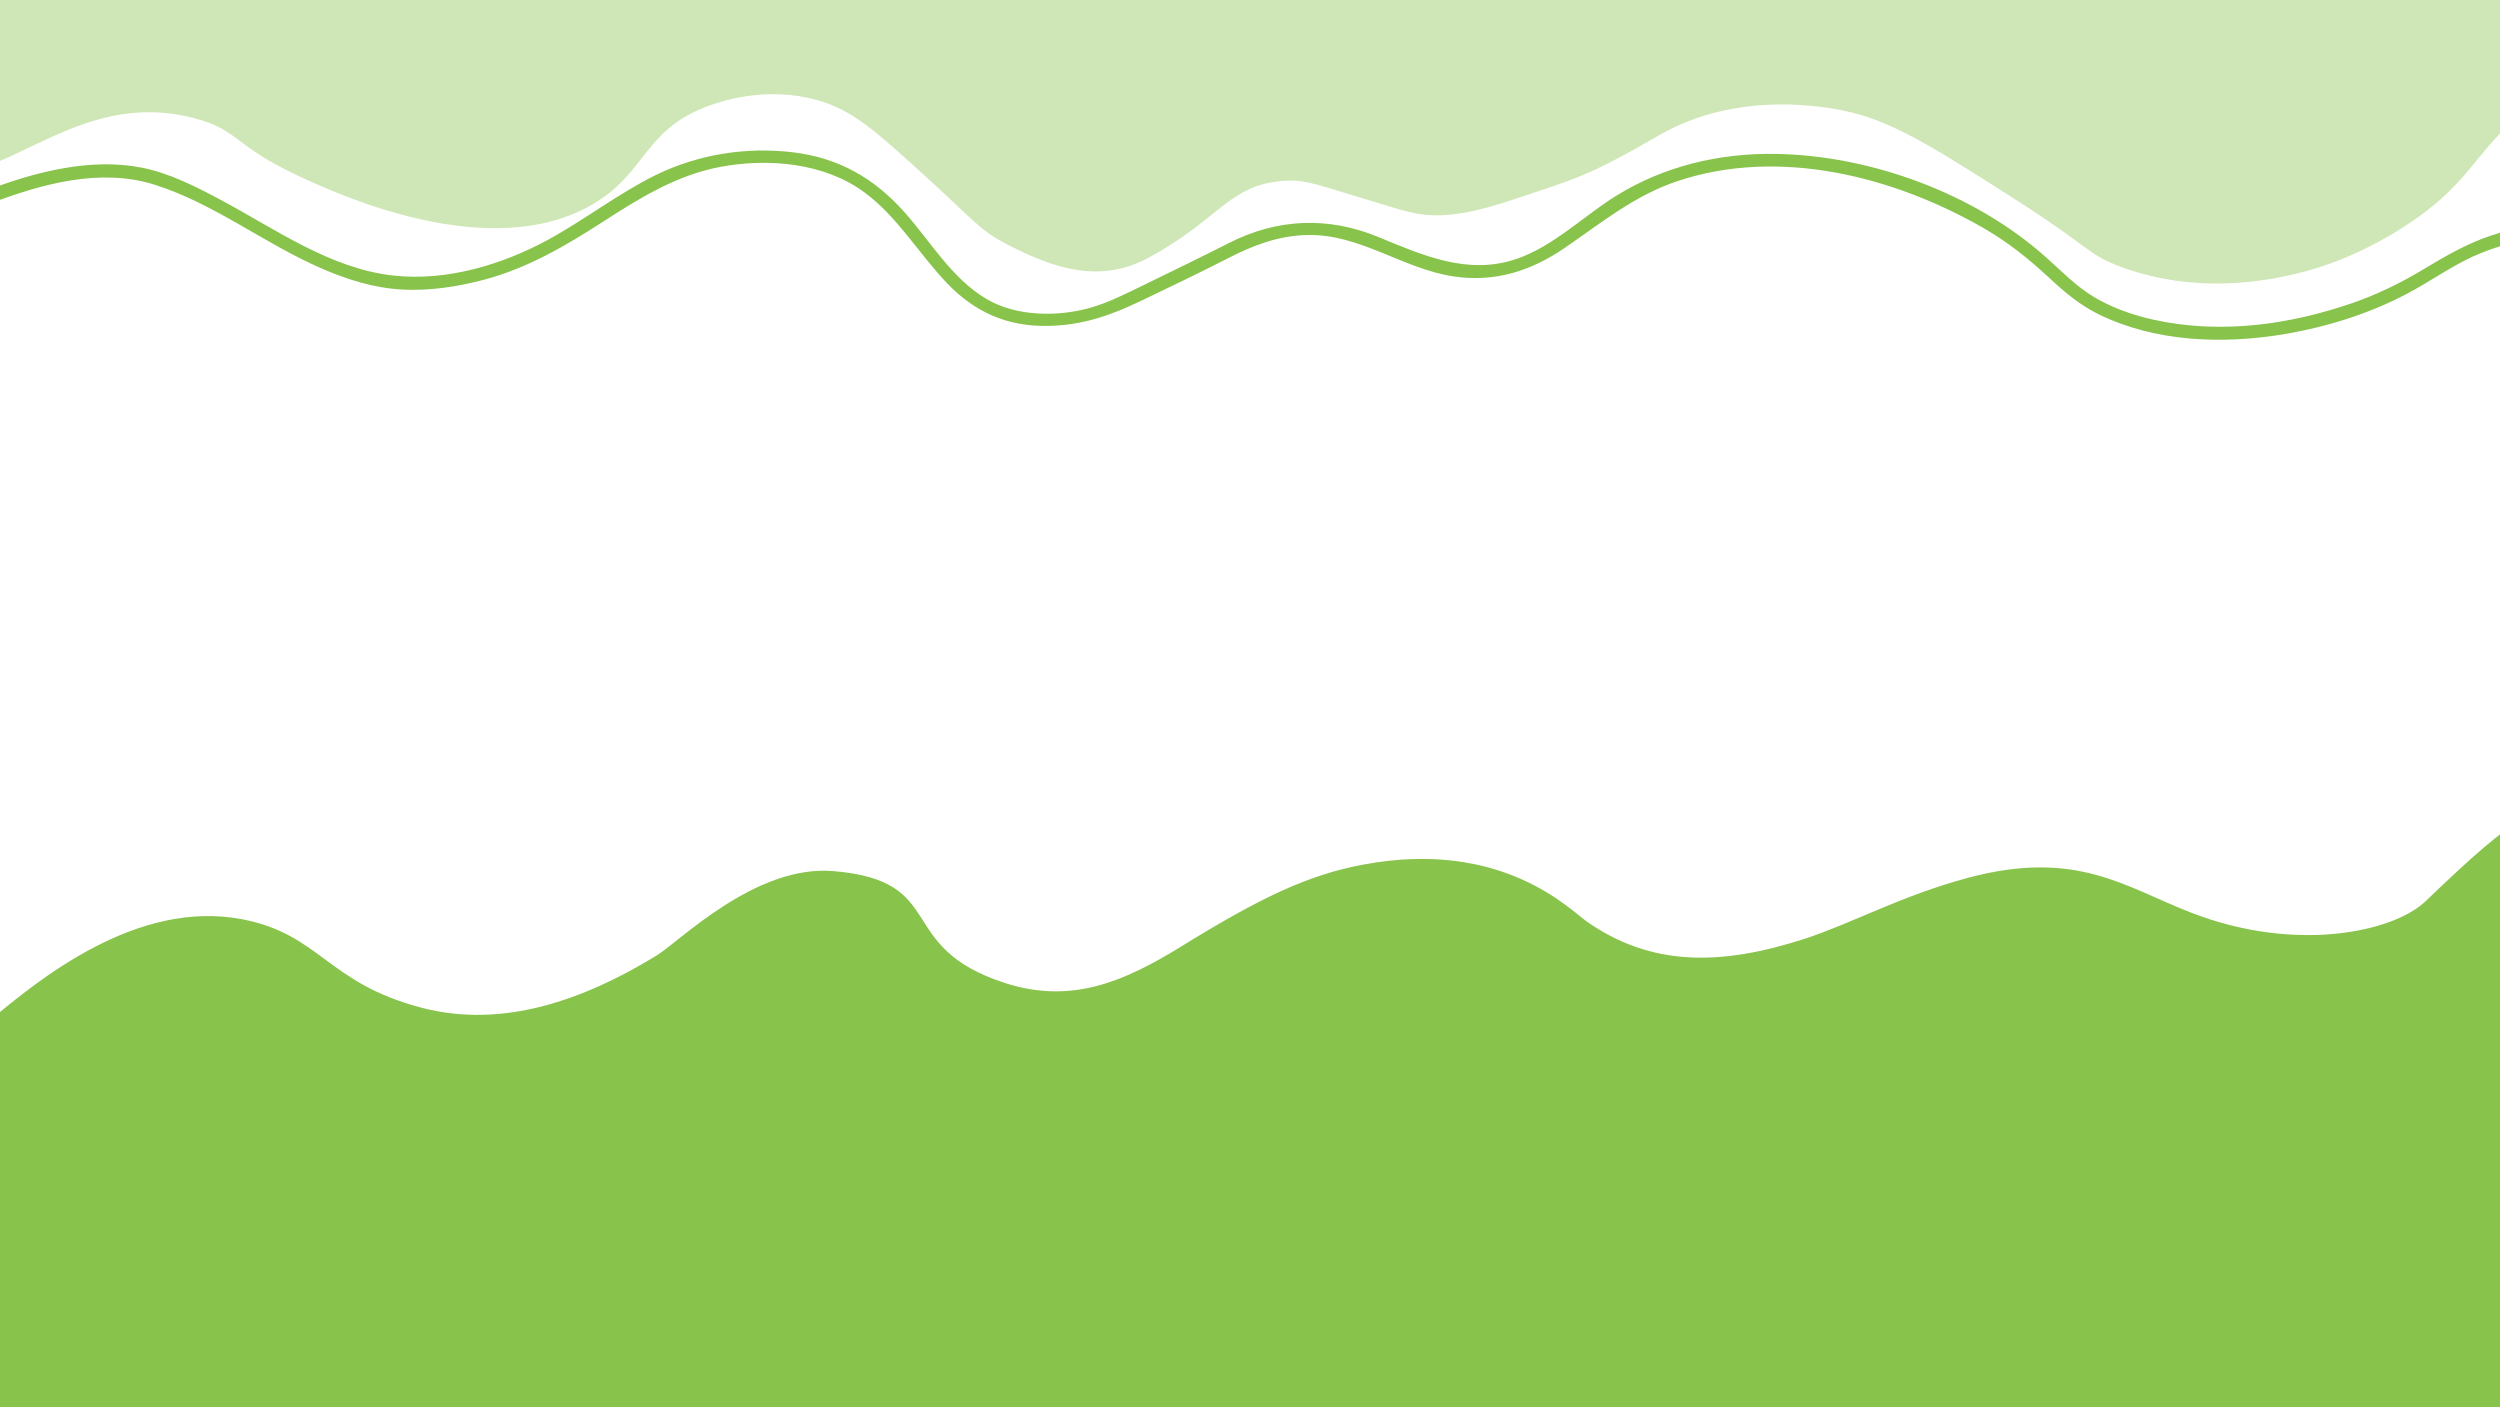
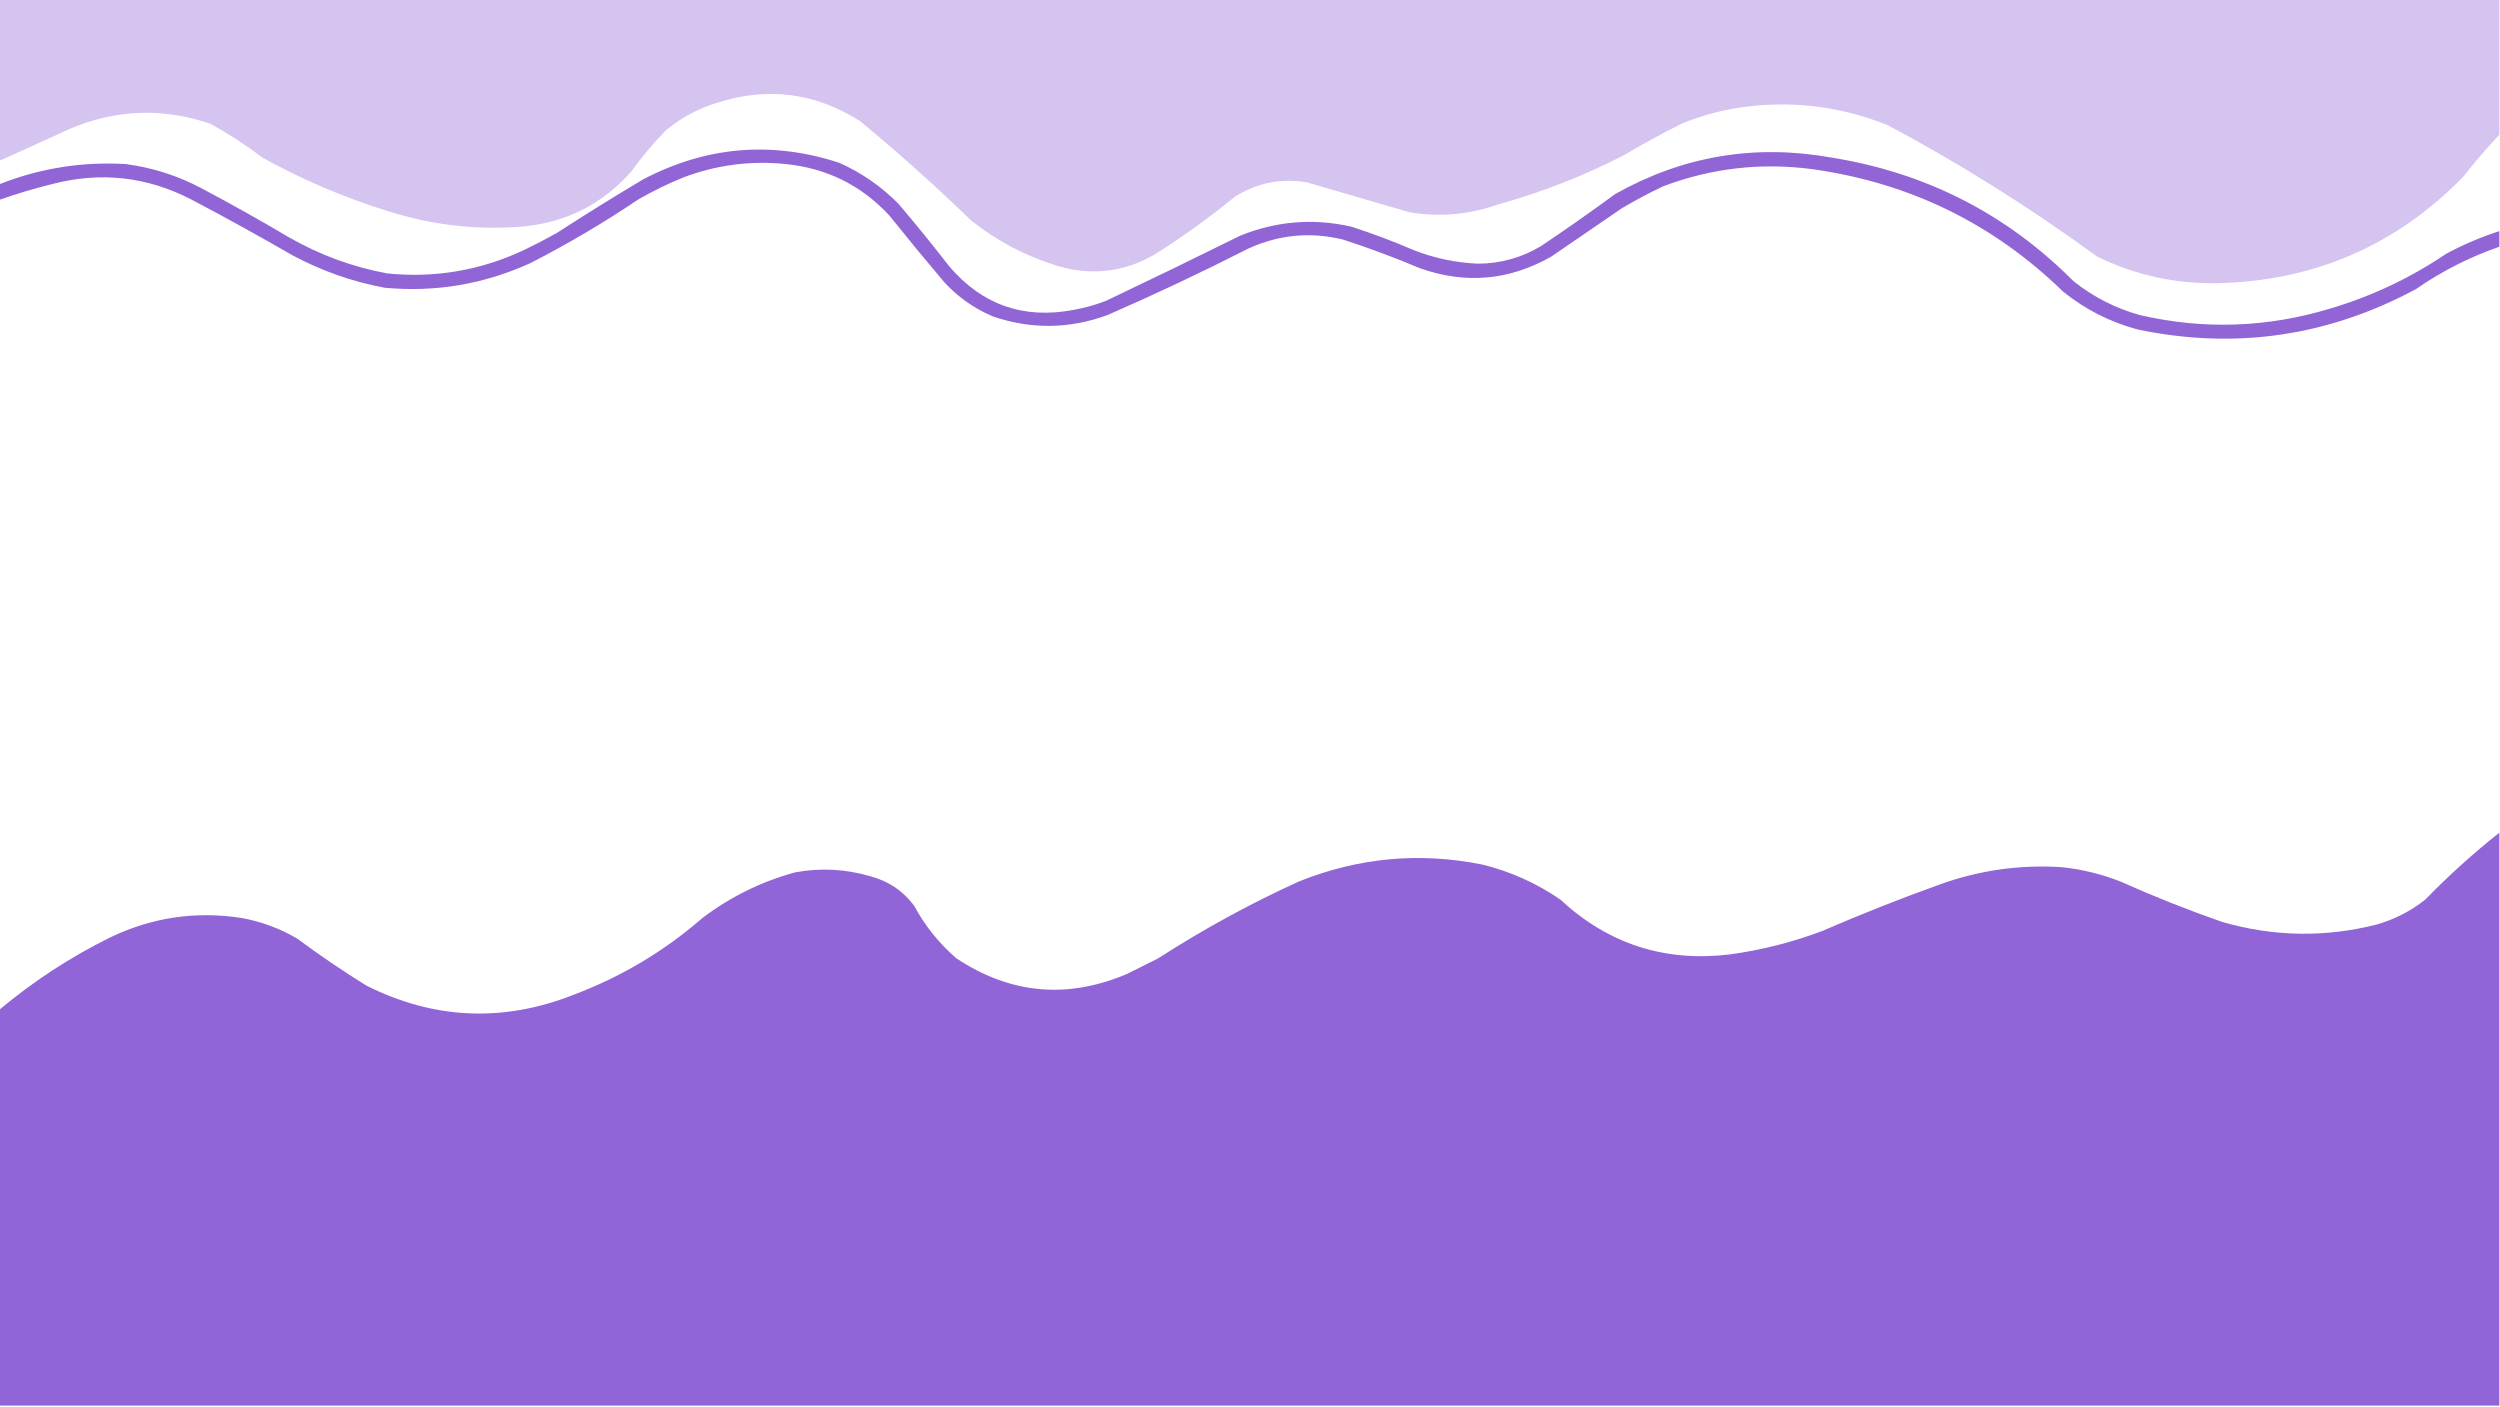
- <svg xmlns="http://www.w3.org/2000/svg" id="Calque_1" data-name="Calque 1" version="1.1" viewBox="0 0 1920 1080">
-   <defs>
-     <style>
-       .cls-1 {
-         fill: #00a99d;
-       }
- 
-       .cls-1, .cls-2, .cls-3, .cls-4 {
-         stroke-width: 0px;
-       }
- 
-       .cls-2 {
-         isolation: isolate;
-         opacity: .4;
-       }
- 
-       .cls-2, .cls-4 {
-         fill: #88c34c;
-       }
- 
-       .cls-3 {
-         fill: #00b297;
-       }
-     </style>
-   </defs>
-   <path class="cls-1" d="M1549,1382" />
-   <path class="cls-1" d="M2043-126" />
-   <path class="cls-3" d="M-260,360" />
-   <path class="cls-3" d="M-568-166" />
-   <path class="cls-2" d="M-56,132c58.3,14.8,113.5-65.9,206-41,33.9,9.1,28.8,20.6,79,44,28.4,13.3,146.5,68.4,226,22,42.2-24.6,38.9-57.6,90-76,9-3.2,43.7-15.2,83-4,26.7,7.6,44.1,23.4,79,55,41.8,37.8,44.8,44.6,67,56,35,18,70.6,30.2,108,10,50.5-27.3,61.1-52.6,95-58,24-3.8,27.8,0,85,17,27,8,43,15.6,101-4,46.5-15.7,55.7-16.9,111-49,61-35.4,129.5-21.5,142-19,36.5,7.4,68.7,27.9,133,69,57,36.4,54.1,41.5,80,51,64.2,23.7,124.5,8,143,3,9.2-2.5,43.9-12.6,82-39,42.7-29.7,44.3-48.6,85-85,61.3-54.9,95.3-45.6,103-72,15.3-52.3-96.8-161-234-194-110.4-26.6-164.2,13.4-320,29-120.9,12.1-199.7-.9-351-21C333.8-280.9-67.8-334.4-151-203c-68.6,108.4,13.5,314.3,95,335Z" />
-   <path class="cls-4" d="M-7,783c35.7-29.6,111.5-92.7,193-77,60.2,11.6,65,49,138,68,62.1,16.2,124.2-5.9,180-40,18-11,76-70,136-65,89.5,7.5,45.7,58.2,132,86,50.7,16.3,90.9-.8,135-28,61.9-38.2,97.9-55.1,140-63,107-20,159,35,172,44,49.3,34.2,102,34,167,13,35.5-11.5,74.8-33.4,126-47,83-22,120.1,7.3,171,27,80,31,155,15,180-9,70.1-67.3,87.8-78.4,136-77,89.8,2.6,251.7,371.5,120,618-100.8,188.7-331.6,227.2-660,282-215.9,36-239.9,11.8-1305-108-127.1-14.3-253.8-28.2-314-122-89.1-138.7,11-384,153-502Z" />
-   <path class="cls-4" d="M-109.7,197.8c35.5-9.4,68.2-28.6,102.4-41.6,39.5-15,84.5-27.5,126.2-14.3,45.5,14.4,84.2,45.2,127.7,64.1,19.9,8.7,40.9,15.3,62.7,16.4,20.5,1.1,41.9-2.2,61.8-7.4,33.7-8.8,63.3-26.2,92.3-44.9,28-18.1,56.3-35.6,89.6-41.9,36.8-6.9,79.8-3.3,110.7,19.4,25.7,18.9,41.9,47.2,63.7,70,21.5,22.4,46.5,33.3,77.6,32.7,26.3-.5,47.7-7.9,71.2-19.2,21.7-10.4,43.5-20.8,65-31.8,20.1-10.4,39.4-18.2,62.4-18.8,40.8-1.1,73.5,25.9,112.8,31.8,31.6,4.7,59.3-4.1,85.3-21.9,28.2-19.3,53.9-40.5,86.9-51.4,77.9-25.9,165.7-3.6,235,36.3,18.4,10.6,34.5,23.5,50,37.9,11.7,10.9,23.6,21,38,28.1,43.4,21.3,94.8,23.2,141.7,15.5,35.4-5.9,70.9-17.2,102.2-35,16.7-9.5,32.5-20.6,50.5-27.7,24.4-9.7,50.9-14.4,77-15.4,21.6-.8,43.2,1.1,64.5,5.1,6.3,1.2,9-8.4,2.7-9.6-45.6-8.7-93.6-7.9-137.9,7-18,6.1-34.1,15.4-50.2,25.1-18.2,11-36.9,20.2-57.1,27-39.4,13.4-81.5,20.5-123.1,16.6-25.1-2.4-51.3-8.6-73.2-21.5-13.8-8.1-24.8-19.6-36.7-30.2-54.8-49.4-135.2-78.9-208.4-80-43.3-.7-85.7,9.4-122.6,32.3-25.2,15.7-47.5,38.3-75.9,48.2-37.4,13.1-72.3-2.6-106.6-16.7-38.3-15.8-77.2-14.3-114.2,4.4-21.9,11.1-43.9,21.8-65.9,32.5-13,6.3-26.2,13.1-40.1,17.2-25.4,7.4-57.6,7.2-80.7-6.5-26.6-15.7-42.9-44.1-63-66.7-23.4-26.3-51-41.9-86.1-46s-71.8,1.4-104.6,17.4c-29.1,14.3-54.8,34.5-83.3,50-35.2,19.1-77.5,31.7-117.8,27.4-48.8-5.1-91.1-35.7-133.3-58.2-19.1-10.2-39.4-20.6-60.9-24.8-19.6-3.8-39.6-3-59.2.4-40.8,7-78.8,24.7-116.3,41.3-14.8,6.6-29.8,13.3-45.5,17.5-6.2,1.6-3.6,11.3,2.7,9.6h0Z" />
+ <svg xmlns="http://www.w3.org/2000/svg" version="1.1" width="1920px" height="1080px" style="shape-rendering:geometricPrecision; text-rendering:geometricPrecision; image-rendering:optimizeQuality; fill-rule:evenodd; clip-rule:evenodd">
+   <g>
+     <path style="opacity:0.384" fill="#9164d7" d="M -0.5,-0.5 C 639.5,-0.5 1279.5,-0.5 1919.5,-0.5C 1919.5,34.167 1919.5,68.833 1919.5,103.5C 1909.82,113.68 1900.66,124.347 1892,135.5C 1840.24,188.616 1777.07,215.95 1702.5,217.5C 1670.16,218 1639.49,211.166 1610.5,197C 1559.36,159.581 1505.69,125.914 1449.5,96C 1412.07,81.063 1373.4,76.73 1333.5,83C 1319.06,85.445 1305.06,89.445 1291.5,95C 1276.51,102.492 1261.85,110.492 1247.5,119C 1216.51,134.999 1184.18,147.665 1150.5,157C 1128.3,164.875 1105.63,166.875 1082.5,163C 1056.17,155.333 1029.83,147.667 1003.5,140C 983.76,136.748 965.427,140.415 948.5,151C 929.05,166.892 908.717,181.558 887.5,195C 863.51,209.141 838.177,212.141 811.5,204C 787.154,196.497 765.154,184.83 745.5,169C 718.109,142.494 689.775,117.161 660.5,93C 626.176,71.146 589.509,66.48 550.5,79C 536.068,83.454 523.068,90.454 511.5,100C 501.834,109.852 493.001,120.352 485,131.5C 462.881,156.644 435.047,170.81 401.5,174C 366.067,176.878 331.401,172.878 297.5,162C 264.039,151.628 232.039,137.962 201.5,121C 188.849,111.337 175.515,102.671 161.5,95C 125.03,82.636 89.03,83.969 53.5,99C 35.518,107.269 17.518,115.436 -0.5,123.5C -0.5,82.167 -0.5,40.833 -0.5,-0.5 Z" />
+   </g>
+   <g>
+     <path style="opacity:1" fill="#9265d6" d="M 1919.5,177.5 C 1919.5,181.5 1919.5,185.5 1919.5,189.5C 1896.66,197.419 1875.33,208.252 1855.5,222C 1787.89,258.381 1716.55,268.714 1641.5,253C 1620.38,247.273 1601.38,237.606 1584.5,224C 1530.98,171.911 1466.98,140.577 1392.5,130C 1353.06,124.679 1314.73,129.012 1277.5,143C 1266.55,148.143 1255.88,153.809 1245.5,160C 1227.5,172.333 1209.5,184.667 1191.5,197C 1159.22,215.422 1125.55,218.422 1090.5,206C 1071.15,197.826 1051.48,190.493 1031.5,184C 1006.37,177.876 982.032,180.209 958.5,191C 922.984,209.092 886.984,226.092 850.5,242C 821.227,252.703 791.894,253.036 762.5,243C 748.058,236.888 735.558,228.054 725,216.5C 710.761,199.684 696.761,182.684 683,165.5C 661.572,142.37 635.072,129.203 603.5,126C 576.7,123.267 550.7,126.6 525.5,136C 513.435,140.866 501.769,146.532 490.5,153C 463.875,170.927 436.209,187.261 407.5,202C 371.833,218.278 334.5,224.611 295.5,221C 270.539,216.354 246.873,208.02 224.5,196C 198.821,181.159 172.821,166.826 146.5,153C 113.038,135.792 78.038,131.792 41.5,141C 27.263,144.469 13.263,148.636 -0.5,153.5C -0.5,149.5 -0.5,145.5 -0.5,141.5C 30.676,129.193 63.01,124.026 96.5,126C 117.327,128.72 136.994,135.053 155.5,145C 177.823,156.827 199.823,169.16 221.5,182C 245.246,195.693 270.58,205.026 297.5,210C 334.136,213.673 369.136,207.673 402.5,192C 410.991,187.922 419.324,183.588 427.5,179C 449.235,164.937 471.235,151.271 493.5,138C 542.051,112.374 592.385,108.041 644.5,125C 661.671,132.664 676.837,143.164 690,156.5C 703.379,172.21 716.379,188.21 729,204.5C 754.191,234.122 786.024,245.288 824.5,238C 833.056,236.482 841.389,234.148 849.5,231C 883.956,214.606 918.289,197.939 952.5,181C 980.085,169.818 1008.42,167.485 1037.5,174C 1053.8,179.211 1069.8,185.211 1085.5,192C 1101.43,198.274 1117.93,201.774 1135,202.5C 1152.4,202.442 1168.57,197.942 1183.5,189C 1202.78,176.056 1221.78,162.722 1240.5,149C 1292.36,119.801 1347.7,110.467 1406.5,121C 1479.07,132.617 1541.07,164.284 1592.5,216C 1607.66,228.079 1624.66,236.746 1643.5,242C 1692.58,253.293 1741.25,251.627 1789.5,237C 1821.41,227.544 1851.07,213.544 1878.5,195C 1891.66,187.893 1905.33,182.06 1919.5,177.5 Z" />
+   </g>
+   <g>
+     <path style="opacity:1" fill="#9164d7" d="M 1919.5,639.5 C 1919.5,786.167 1919.5,932.833 1919.5,1079.5C 1279.5,1079.5 639.5,1079.5 -0.5,1079.5C -0.5,978.167 -0.5,876.833 -0.5,775.5C 25.52,753.682 53.853,735.182 84.5,720C 116.646,704.551 150.313,699.551 185.5,705C 200.822,707.773 215.156,713.106 228.5,721C 245.647,733.742 263.314,745.742 281.5,757C 333.398,782.982 386.398,785.315 440.5,764C 477.174,750.176 510.174,730.51 539.5,705C 560.845,688.828 584.512,677.161 610.5,670C 630.052,666.356 649.385,667.356 668.5,673C 682.314,676.65 693.481,684.15 702,695.5C 710.333,710.997 721.167,724.497 734.5,736C 775.993,763.478 819.66,767.478 865.5,748C 873.5,744 881.5,740 889.5,736C 923.962,713.764 959.962,694.098 997.5,677C 1043.24,658.615 1090.24,654.281 1138.5,664C 1160.21,669.341 1180.21,678.341 1198.5,691C 1235.22,725.018 1278.56,739.018 1328.5,733C 1352.85,729.663 1376.51,723.663 1399.5,715C 1429.44,702.021 1459.77,690.021 1490.5,679C 1520.62,668.258 1551.62,663.925 1583.5,666C 1599,667.633 1614,671.299 1628.5,677C 1654.06,688.447 1680.06,698.78 1706.5,708C 1746.03,719.451 1785.69,720.118 1825.5,710C 1839.12,706.025 1851.45,699.692 1862.5,691C 1880.47,672.517 1899.47,655.35 1919.5,639.5 Z" />
+   </g>
</svg>
